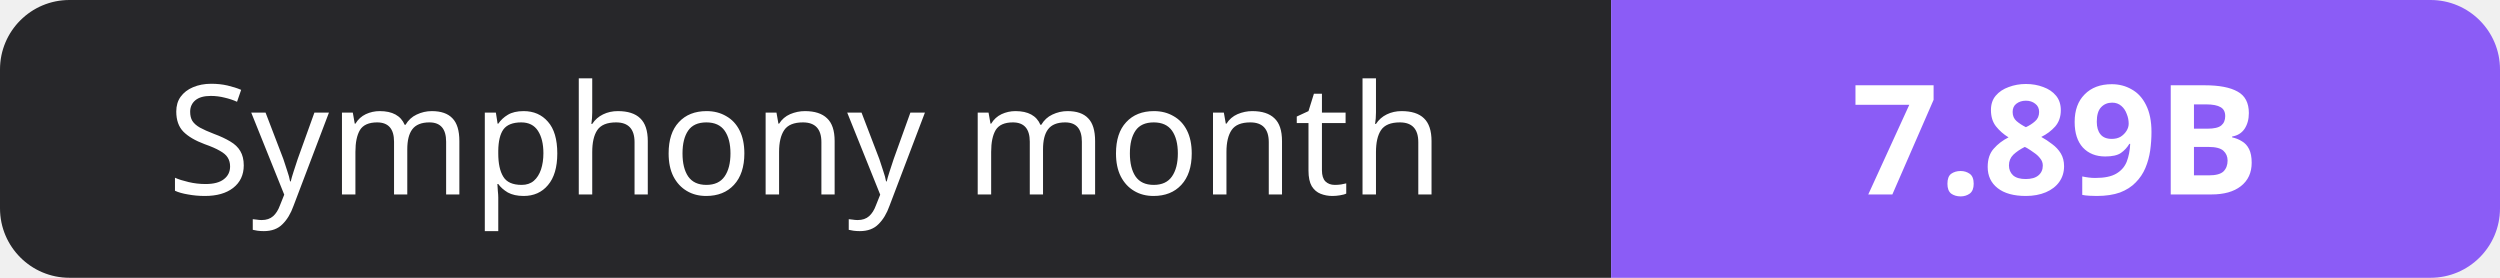
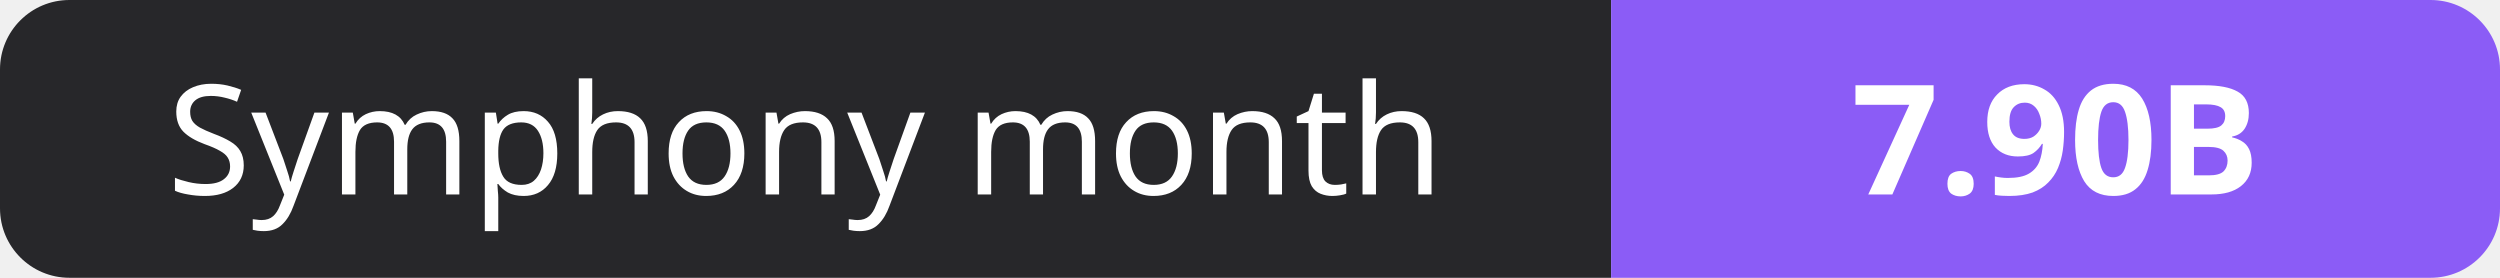
- <svg xmlns="http://www.w3.org/2000/svg" width="180" height="20" role="img" aria-label="Symphony month: 7.89B">
+ <svg xmlns="http://www.w3.org/2000/svg" width="180" height="20" role="img" aria-label="Symphony month: 7.90B">
  <clipPath id="r">
    <rect width="180" height="20" rx="5" fill="#fff" />
  </clipPath>
  <g clip-path="url(#r)">
    <rect width="116" height="20" fill="#27272a" />
    <rect x="116" width="64" height="20" fill="#8b5cf6" />
  </g>
  <g fill="#fff" text-anchor="middle" font-family="Verdana,Geneva,sans-serif" font-size="11">
    <text x="58.0" y="14">Symphony month</text>
-     <text x="148.0" y="14" font-weight="700">7.89B</text>
+     <text x="148.0" y="14" font-weight="700">7.90B</text>
  </g>
</svg>
